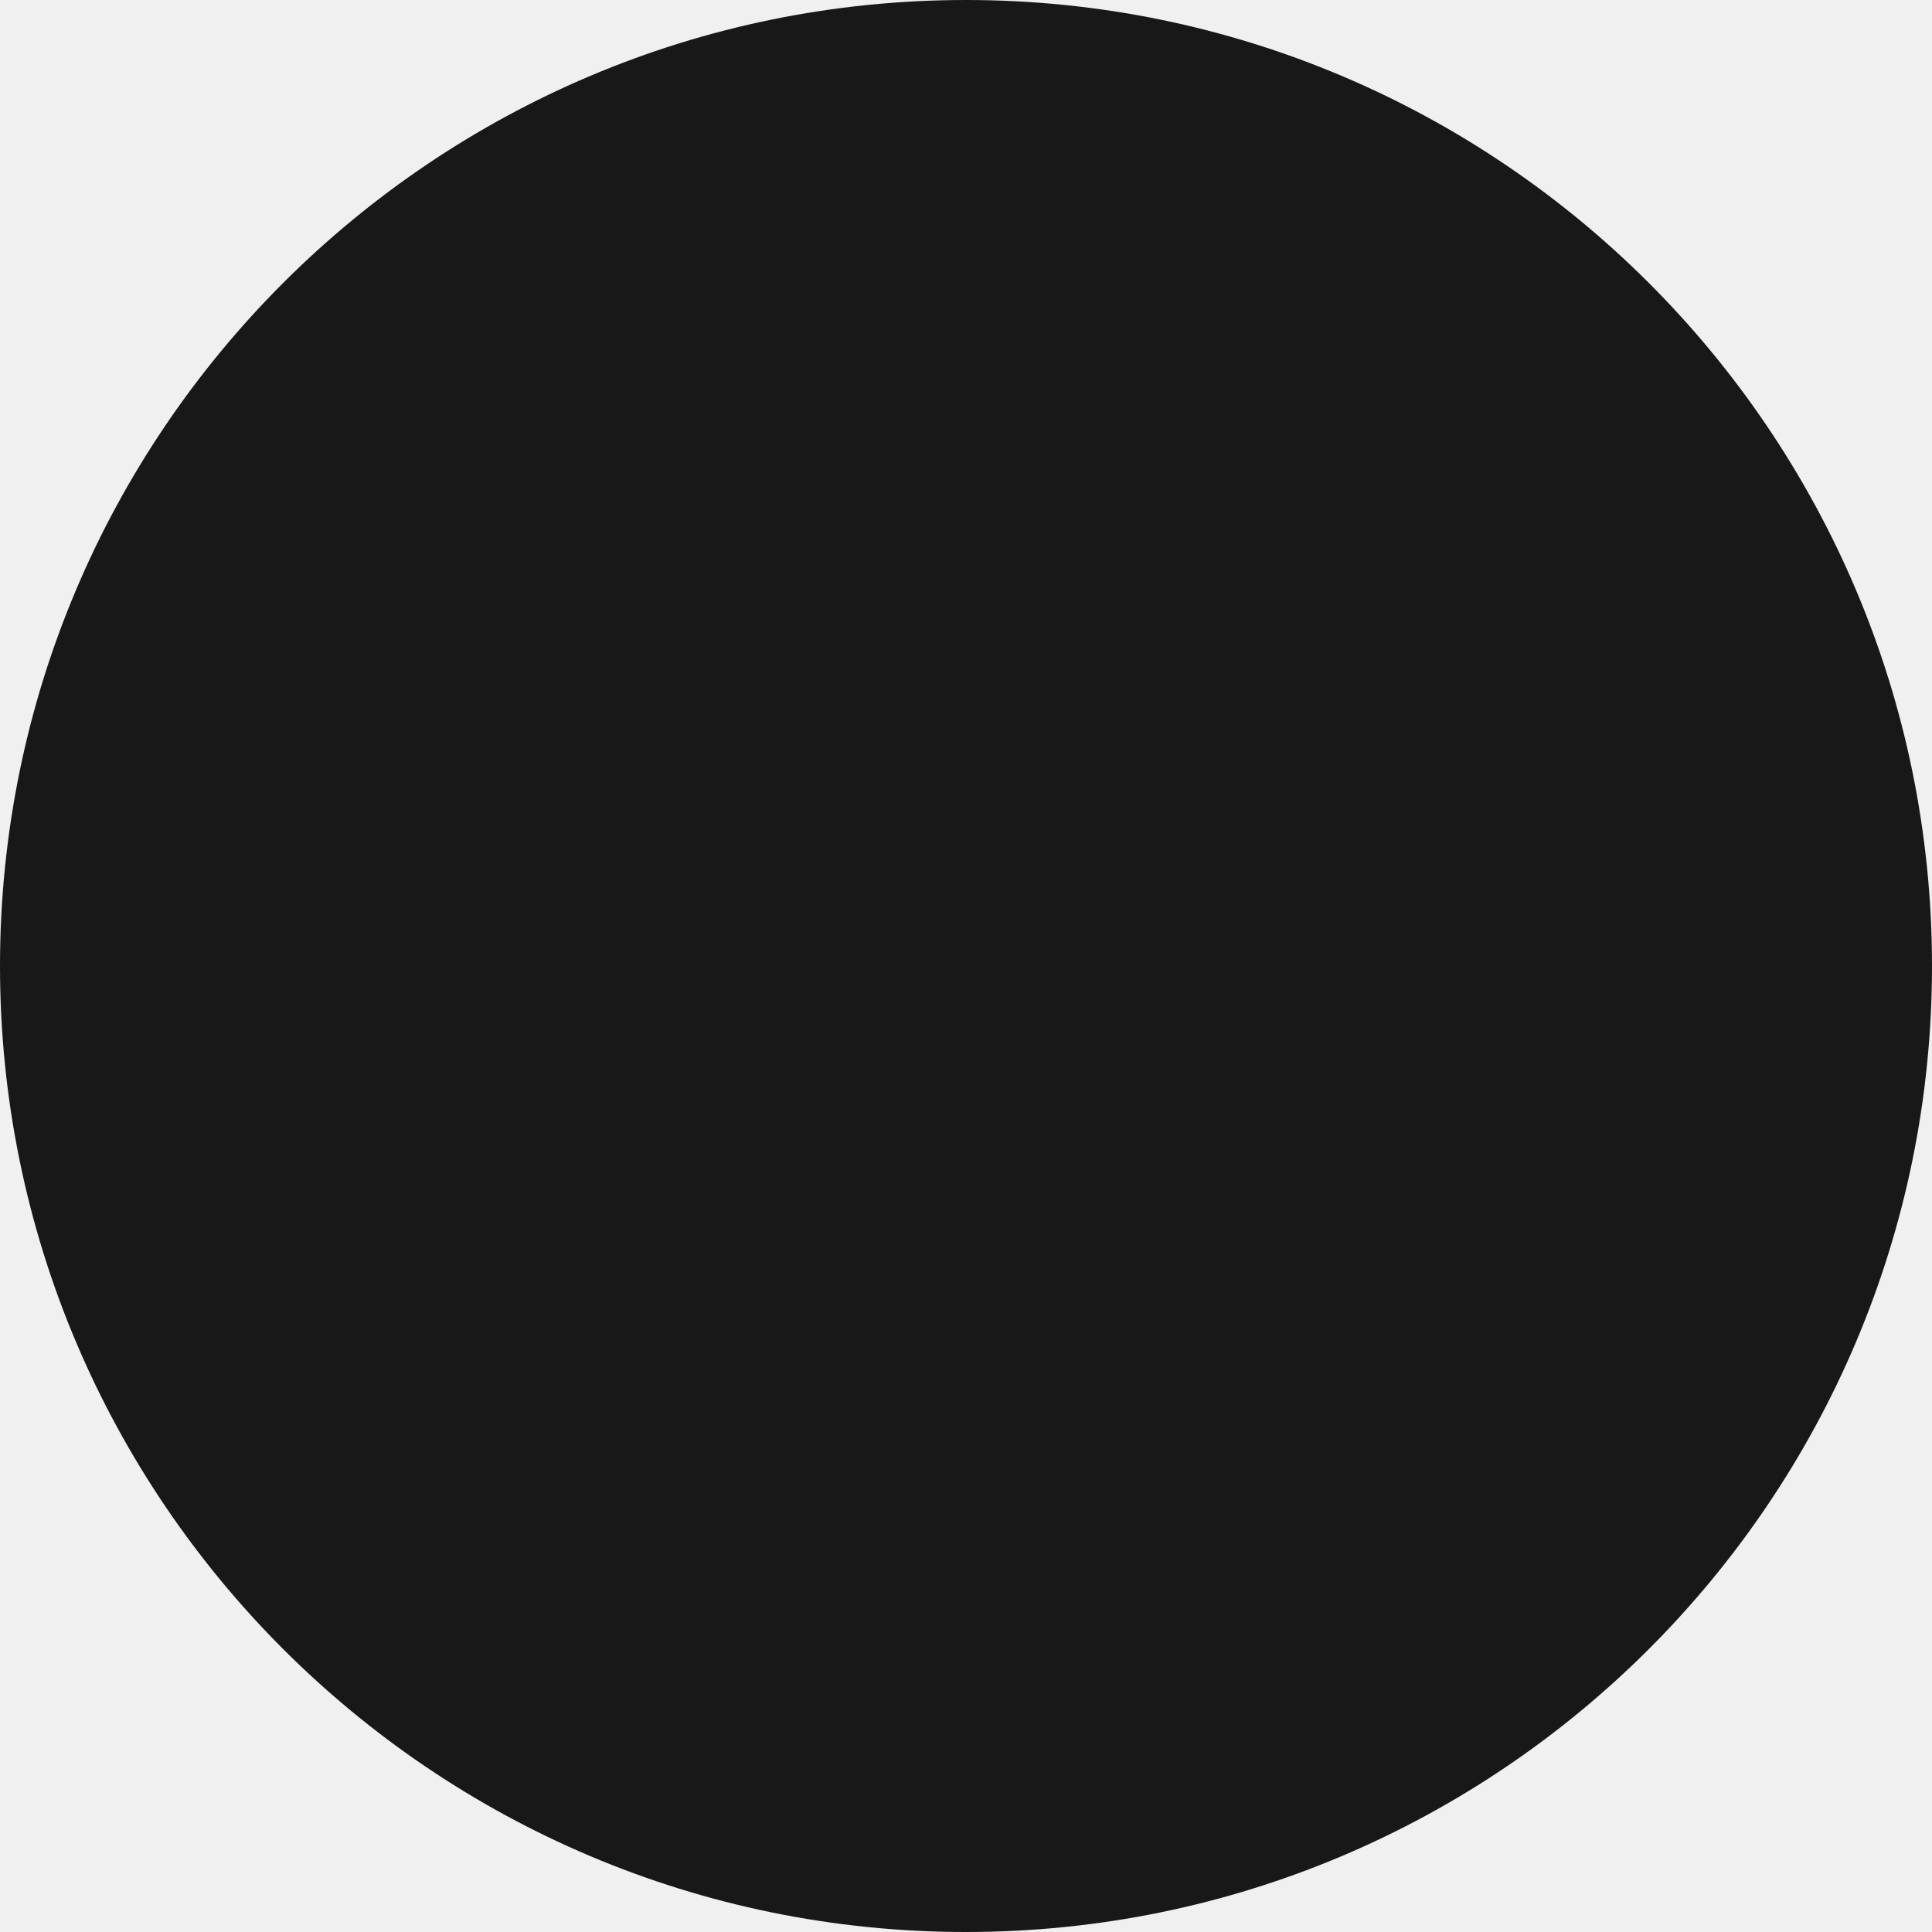
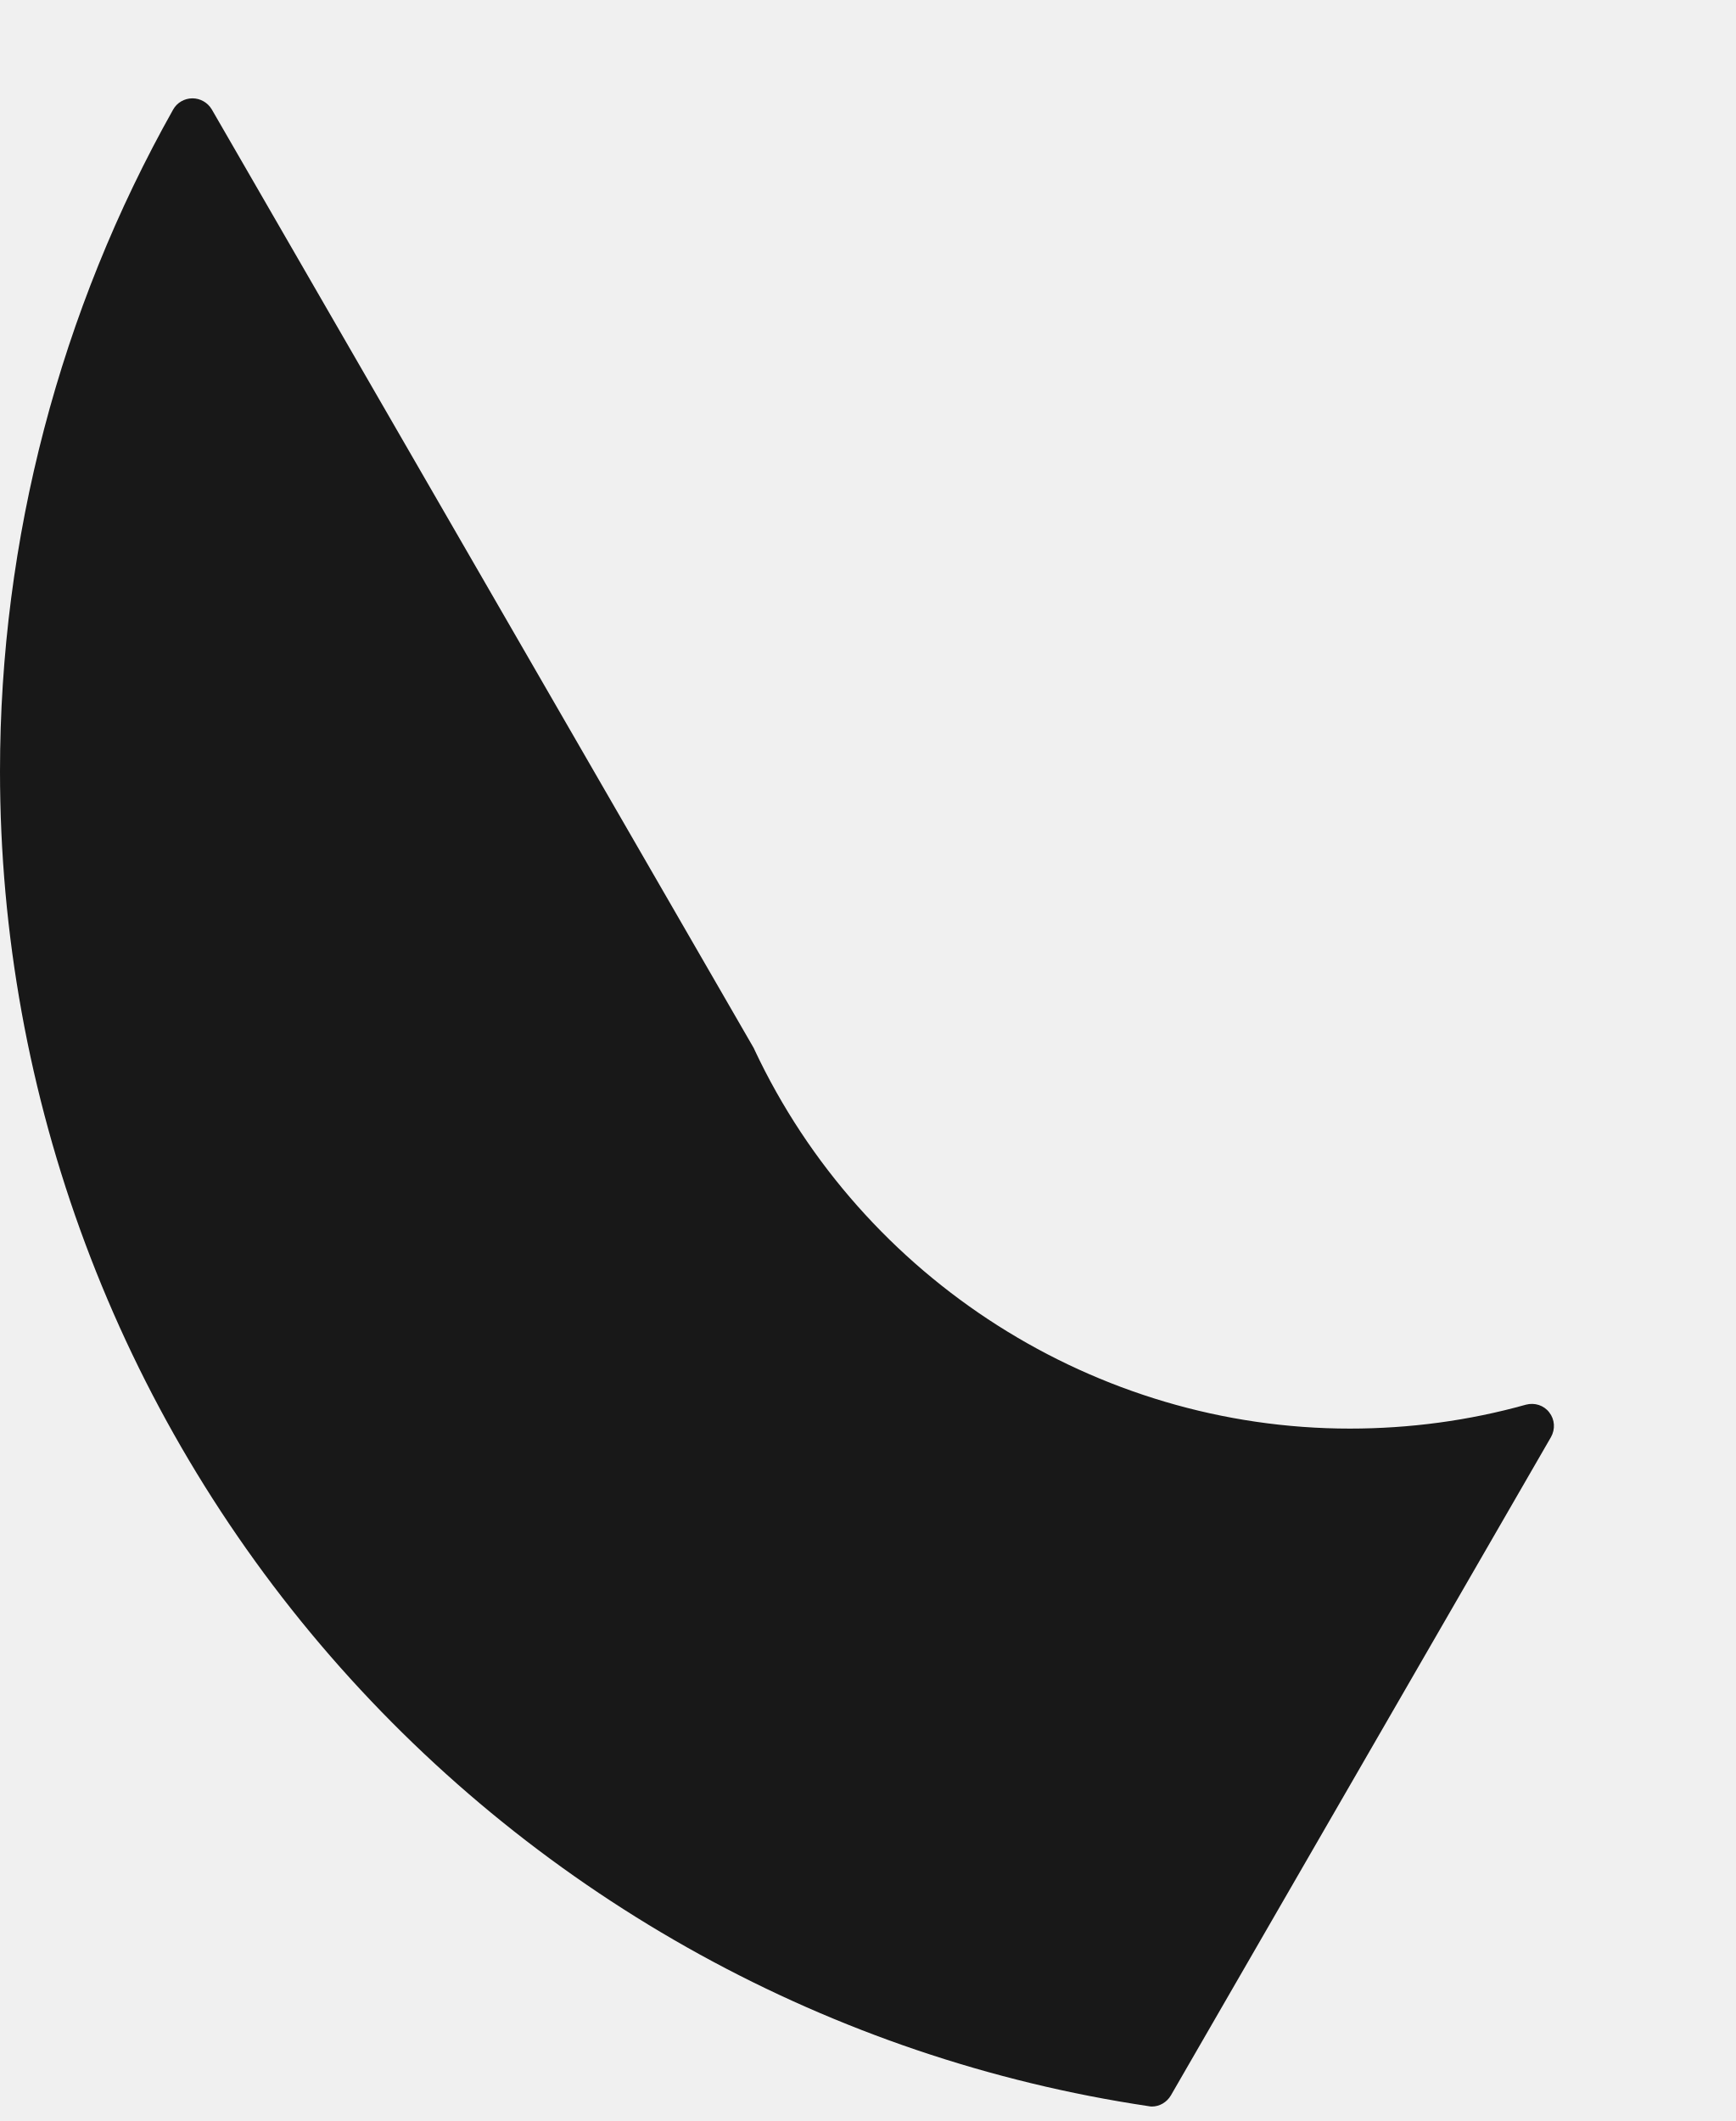
- <svg xmlns="http://www.w3.org/2000/svg" version="1.1" width="2px" height="2px">
+ <svg xmlns="http://www.w3.org/2000/svg" version="1.1" width="9px" height="11px">
  <defs>
    <pattern id="BGPattern" patternUnits="userSpaceOnUse" alignment="0 0" imageRepeat="None" />
-     <mask fill="white" id="Clip392">
-       <path d="M 1 2  C 0.448 2  0 1.552  0 1  C 0 0.448  0.448 0  1 0  C 1.552 0  2 0.448  2 1  C 2 1.552  1.552 2  1 2  Z " fill-rule="evenodd" />
+     <mask fill="white" id="Clip1734">
+       <path d="M 8.043 7.453  C 8.066 7.412  8.063 7.362  8.034 7.325  C 8.006 7.288  7.958 7.273  7.913 7.285  C 7.617 7.368  7.309 7.409  7 7.409  C 5.685 7.409  4.474 6.638  3.913 5.445  C 3.912 5.442  3.91 5.439  3.909 5.436  L 1.098 0.567  C 1.077 0.532  1.039 0.51  0.998 0.51  C 0.957 0.51  0.918 0.532  0.898 0.568  C 0.311 1.611  0 2.798  0 4  C 0 5.688  0.609 7.318  1.714 8.59  C 2.808 9.849  4.314 10.678  5.956 10.923  C 5.961 10.924  5.967 10.925  5.973 10.925  C 6.013 10.925  6.051 10.903  6.072 10.867  L 8.043 7.453  Z " fill-rule="evenodd" />
    </mask>
  </defs>
-   <g transform="matrix(1 0 0 1 -584 -664 )">
-     <path d="M 1 2  C 0.448 2  0 1.552  0 1  C 0 0.448  0.448 0  1 0  C 1.552 0  2 0.448  2 1  C 2 1.552  1.552 2  1 2  Z " fill-rule="nonzero" fill="rgba(0, 0, 0, 0.898)" stroke="none" transform="matrix(1 0 0 1 584 664 )" class="fill" />
-     <path d="M 1 2  C 0.448 2  0 1.552  0 1  C 0 0.448  0.448 0  1 0  C 1.552 0  2 0.448  2 1  C 2 1.552  1.552 2  1 2  Z " stroke-width="0" stroke-dasharray="0" stroke="rgba(255, 255, 255, 0)" fill="none" transform="matrix(1 0 0 1 584 664 )" class="stroke" mask="url(#Clip392)" />
+   <g transform="matrix(1 0 0 1 -6 -780 )">
+     <path d="M 8.043 7.453  C 8.066 7.412  8.063 7.362  8.034 7.325  C 8.006 7.288  7.958 7.273  7.913 7.285  C 7.617 7.368  7.309 7.409  7 7.409  C 5.685 7.409  4.474 6.638  3.913 5.445  C 3.912 5.442  3.91 5.439  3.909 5.436  L 1.098 0.567  C 1.077 0.532  1.039 0.51  0.998 0.51  C 0.957 0.51  0.918 0.532  0.898 0.568  C 0.311 1.611  0 2.798  0 4  C 0 5.688  0.609 7.318  1.714 8.59  C 2.808 9.849  4.314 10.678  5.956 10.923  C 5.961 10.924  5.967 10.925  5.973 10.925  C 6.013 10.925  6.051 10.903  6.072 10.867  L 8.043 7.453  Z " fill-rule="nonzero" fill="rgba(0, 0, 0, 0.898)" stroke="none" transform="matrix(1 0 0 1 6 780 )" class="fill" />
+     <path d="M 8.043 7.453  C 8.066 7.412  8.063 7.362  8.034 7.325  C 8.006 7.288  7.958 7.273  7.913 7.285  C 7.617 7.368  7.309 7.409  7 7.409  C 5.685 7.409  4.474 6.638  3.913 5.445  C 3.912 5.442  3.91 5.439  3.909 5.436  L 1.098 0.567  C 1.077 0.532  1.039 0.51  0.998 0.51  C 0.957 0.51  0.918 0.532  0.898 0.568  C 0.311 1.611  0 2.798  0 4  C 0 5.688  0.609 7.318  1.714 8.59  C 2.808 9.849  4.314 10.678  5.956 10.923  C 5.961 10.924  5.967 10.925  5.973 10.925  C 6.013 10.925  6.051 10.903  6.072 10.867  L 8.043 7.453  Z " stroke-width="0" stroke-dasharray="0" stroke="rgba(255, 255, 255, 0)" fill="none" transform="matrix(1 0 0 1 6 780 )" class="stroke" mask="url(#Clip1734)" />
  </g>
</svg>
